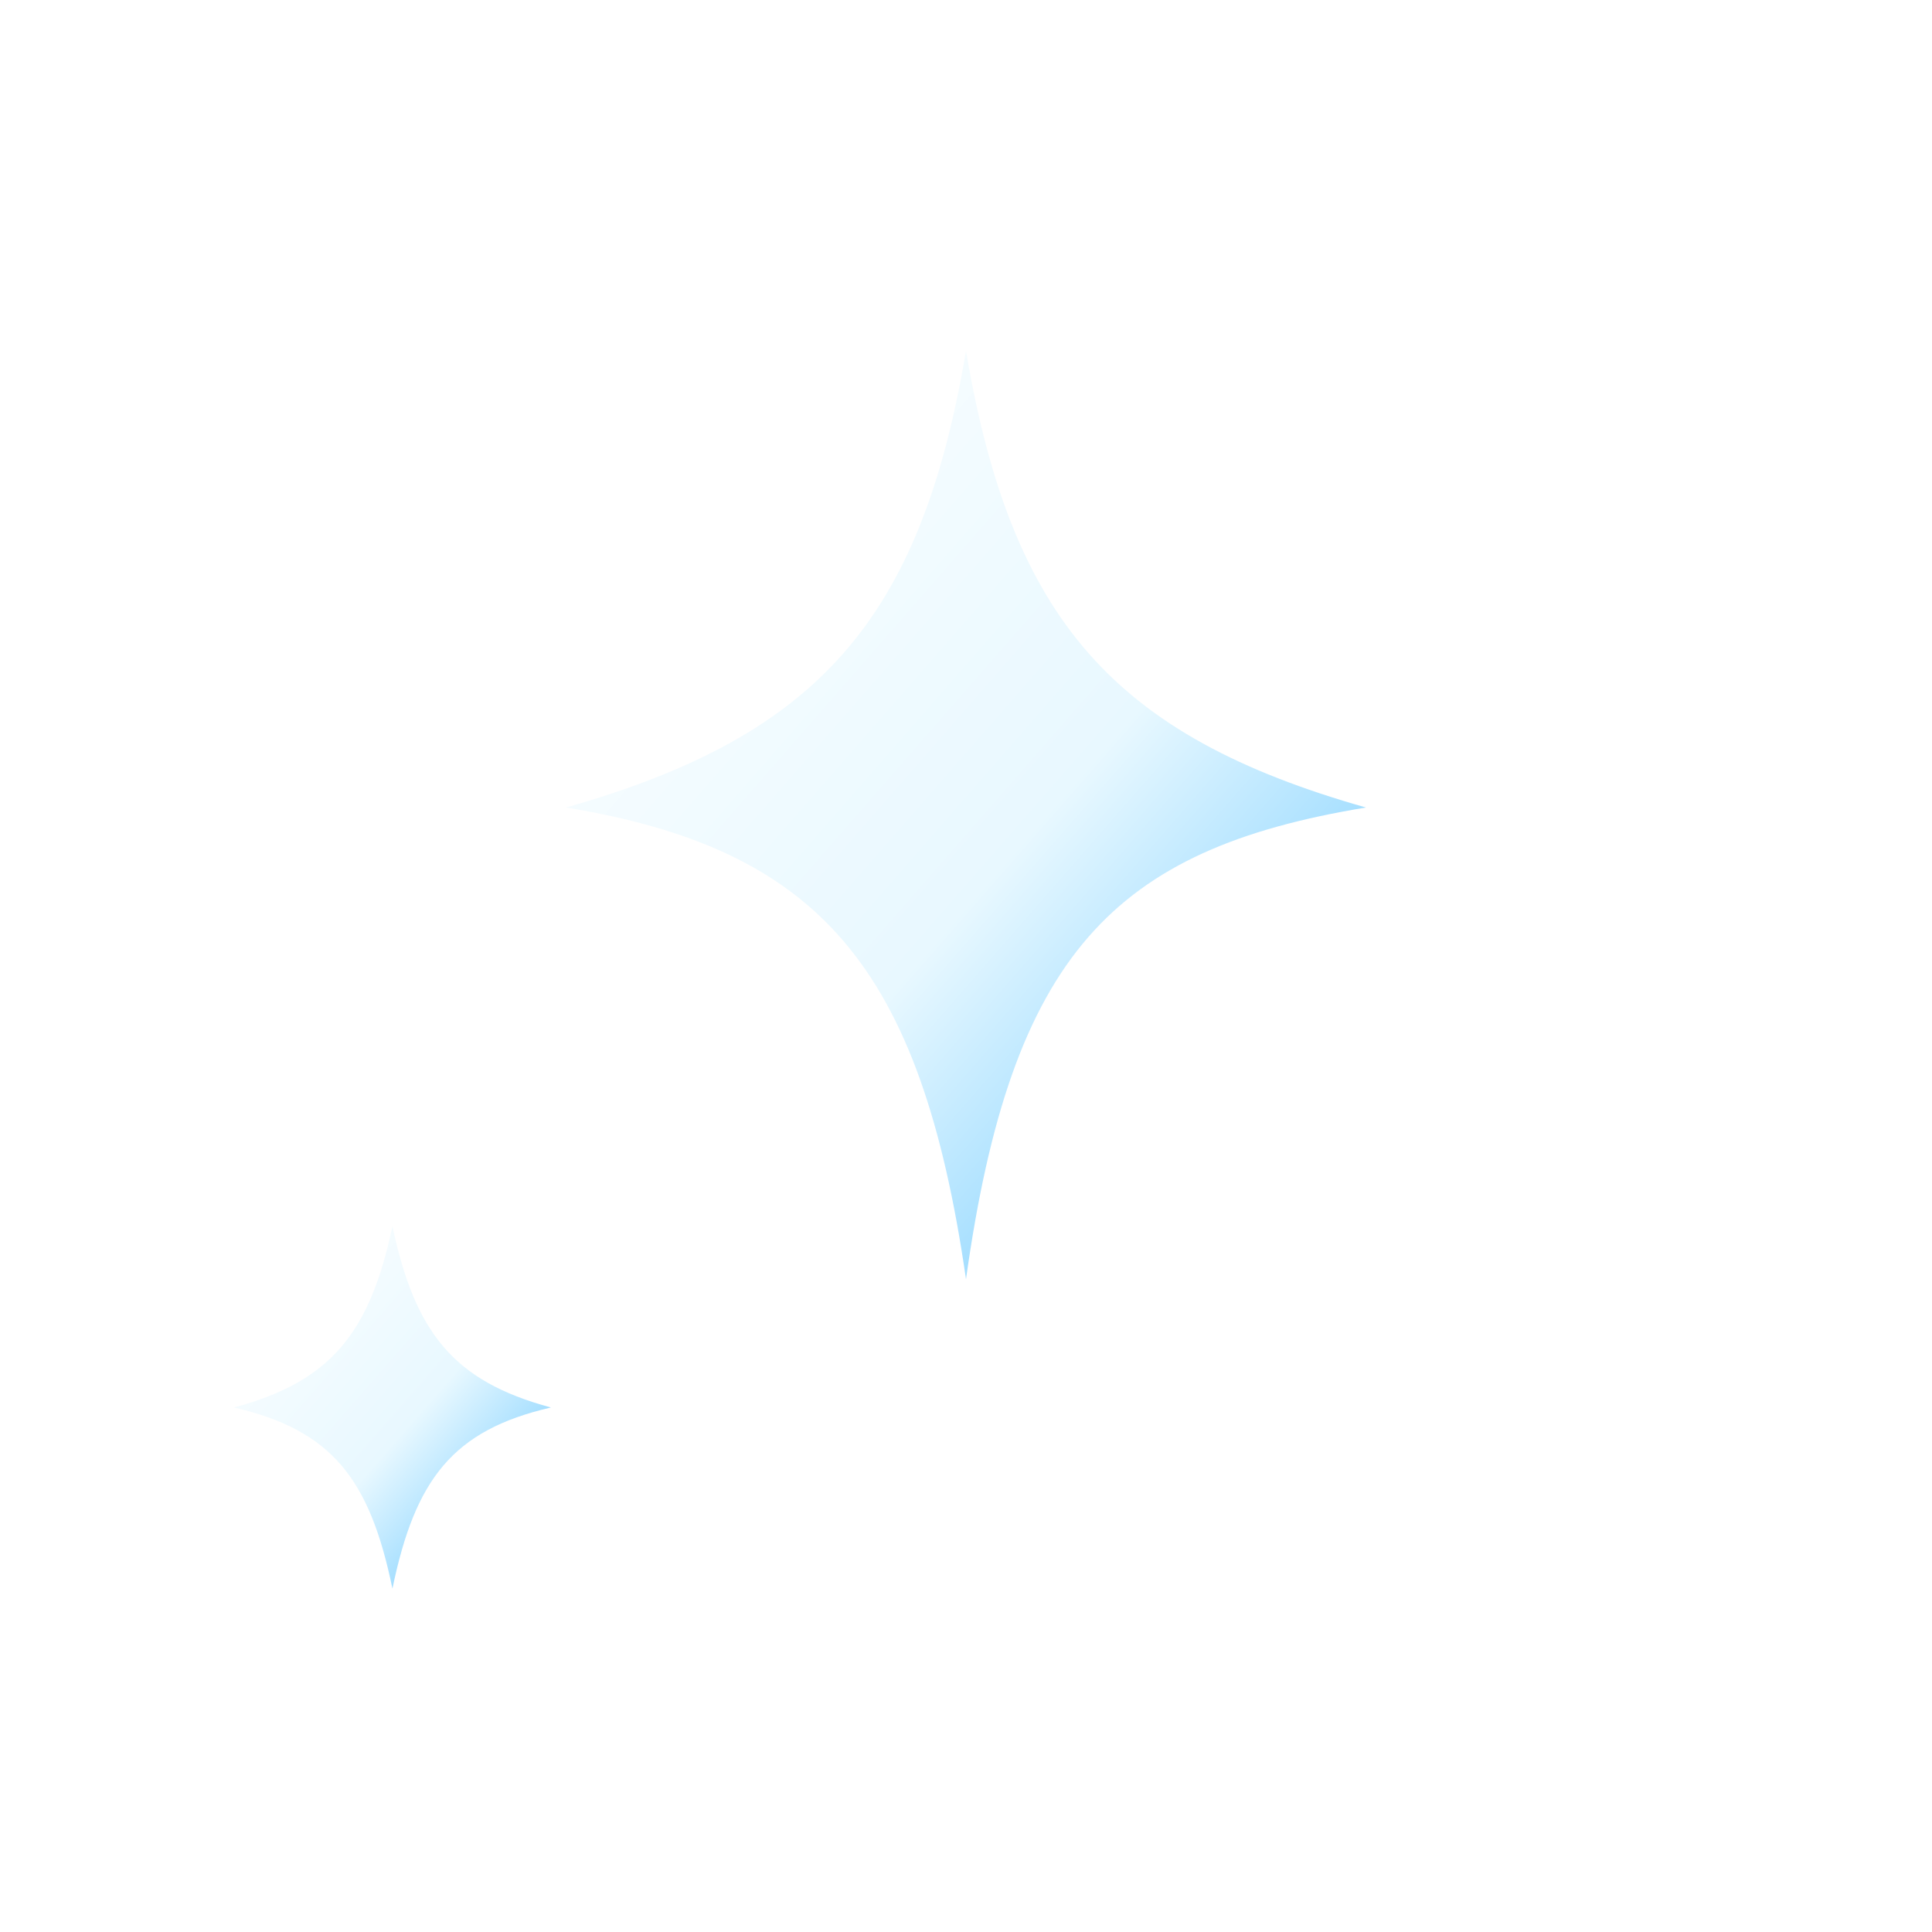
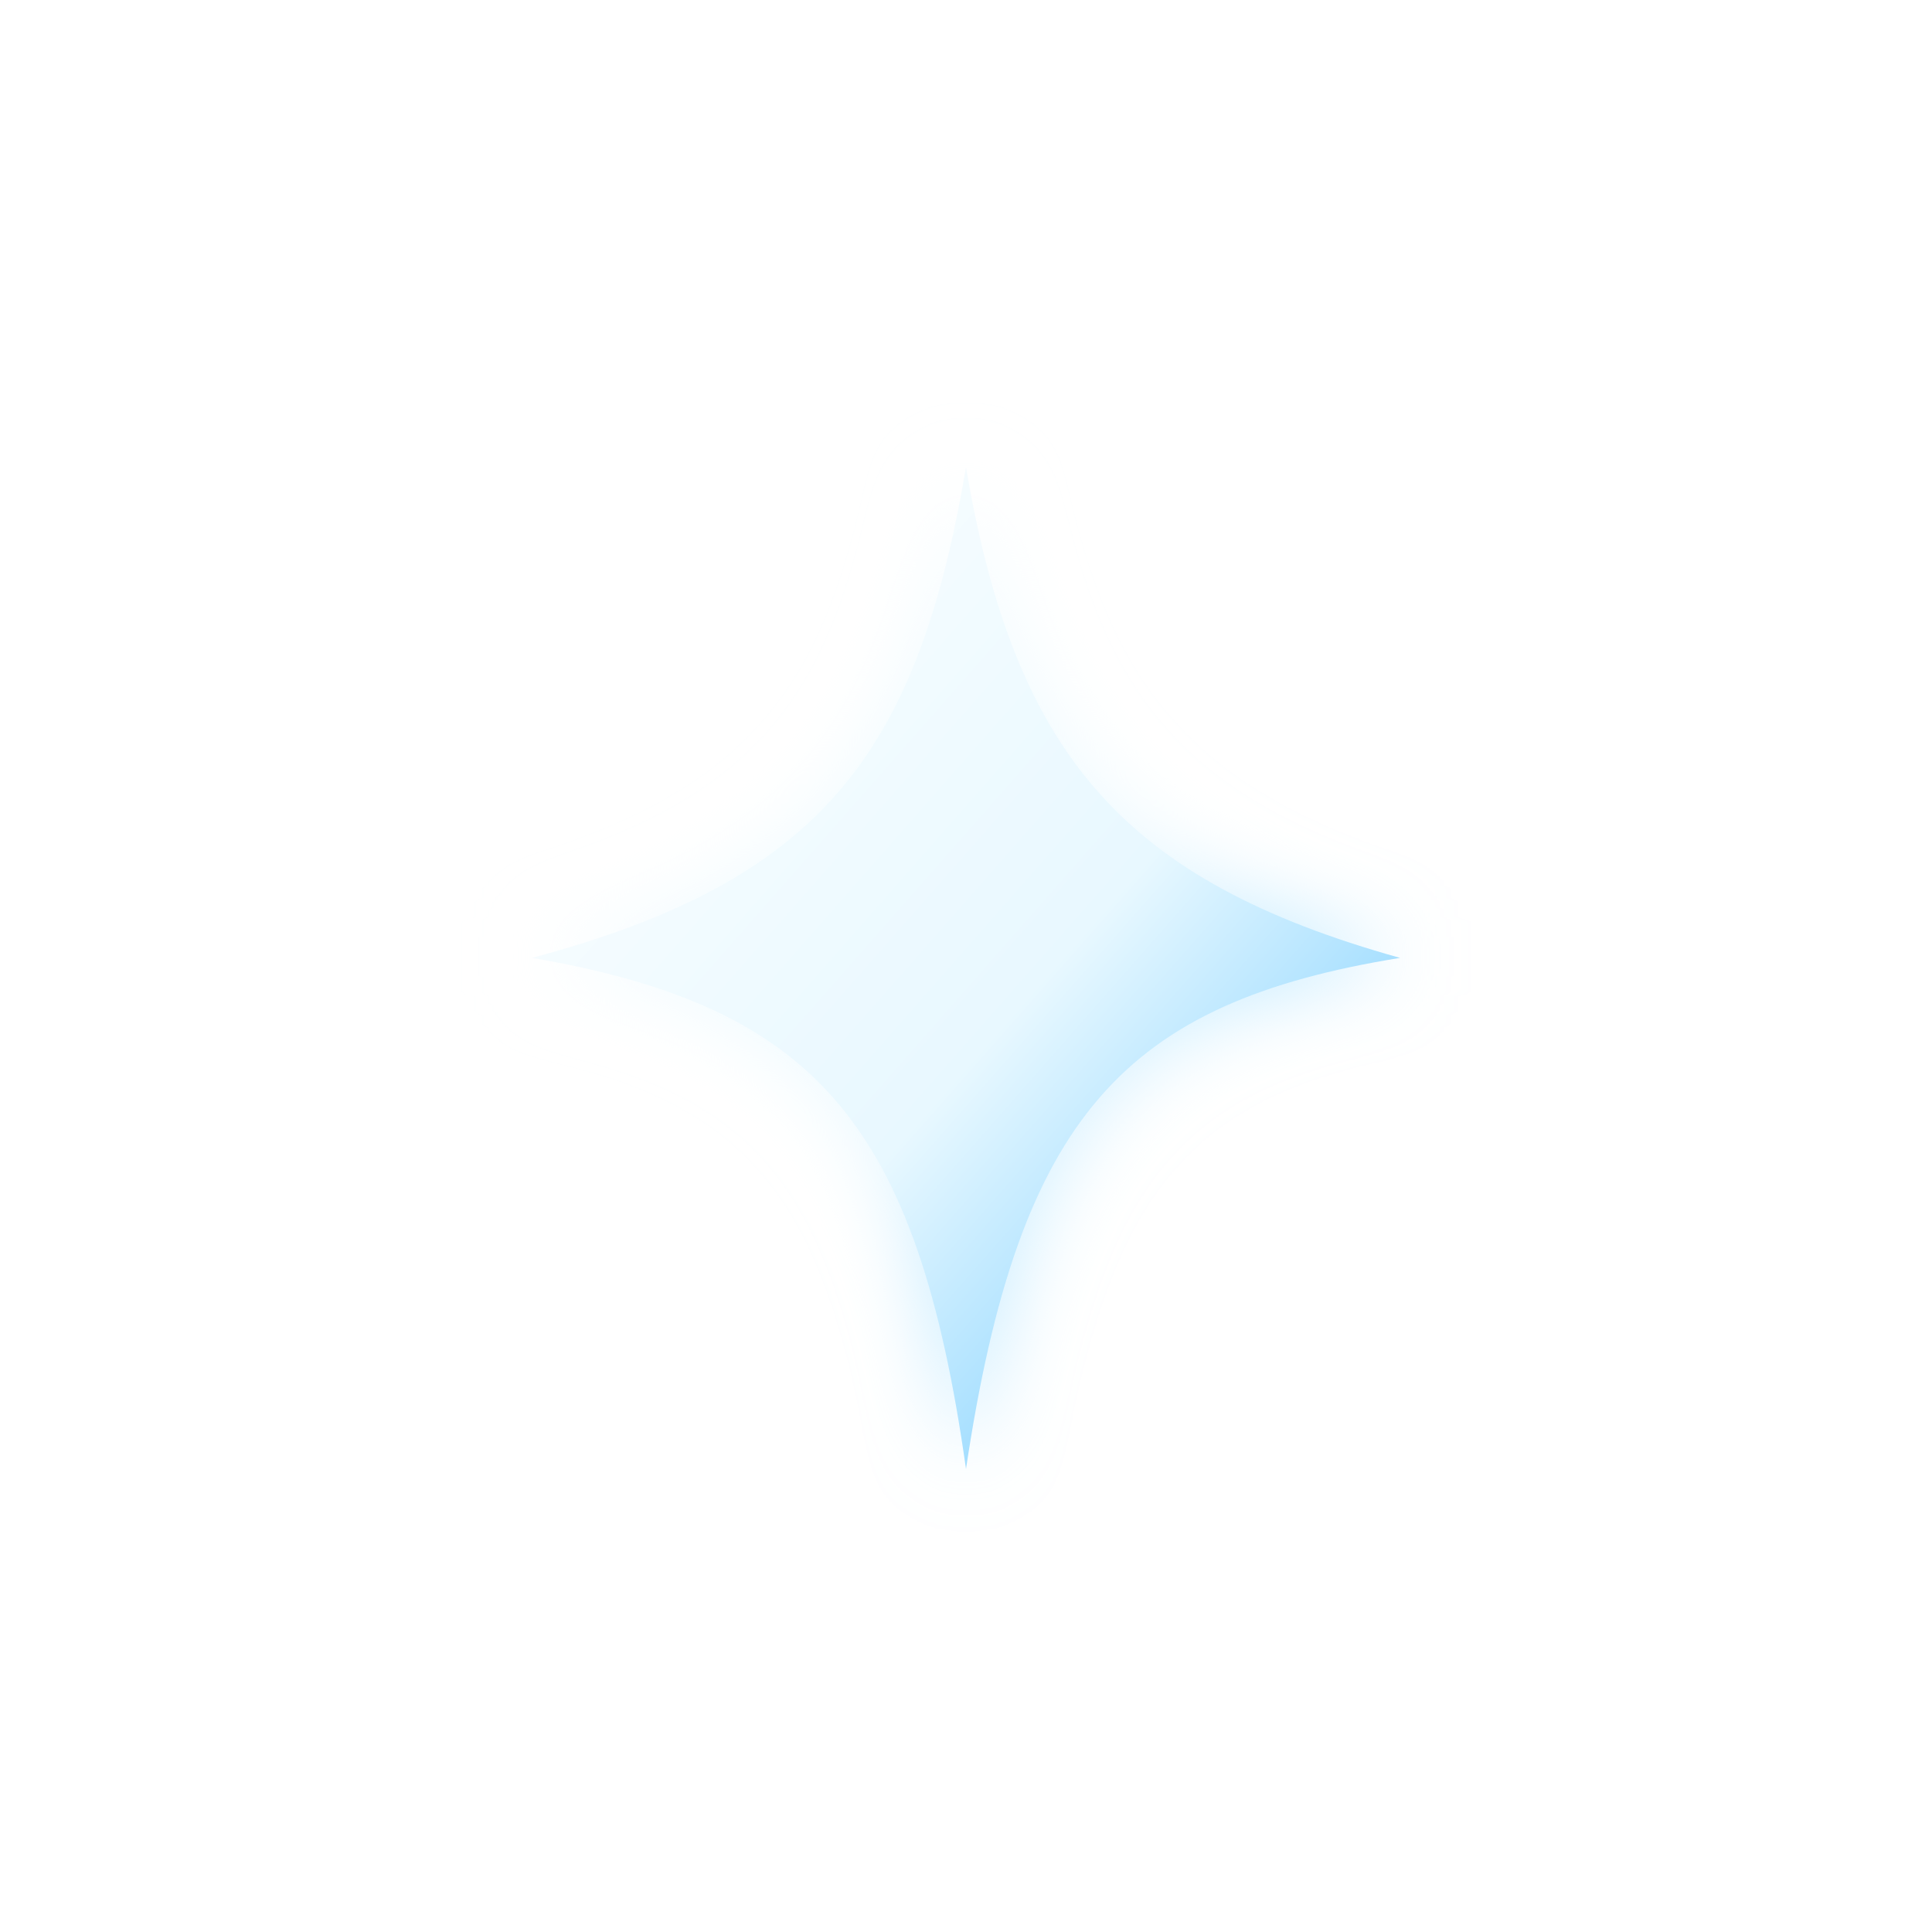
<svg xmlns="http://www.w3.org/2000/svg" viewBox="0 0 1024 1024">
  <defs>
    <linearGradient id="star" x1="0" y1="0" x2="1" y2="1">
-       <stop offset="0" stop-color="#ffffff" />
-       <stop offset=".55" stop-color="#e8f8ff" />
-       <stop offset="1" stop-color="#52bfff" />
+       <stop offset="0%" stop-color="#ffffff" />
+       <stop offset="55%" stop-color="#e8f8ff" />
+       <stop offset="100%" stop-color="#52bfff" />
    </linearGradient>
+     <filter id="glow" x="-50%" y="-50%" width="200%" height="200%">
+       <feGaussianBlur stdDeviation="10" result="b" />
+       <feMerge>
+         <feMergeNode in="b" />
+         <feMergeNode in="SourceGraphic" />
+       </feMerge>
+     </filter>
  </defs>
-   <path d="M512 186 C536 328 590 390 724 428 C590 450 536 506 512 678 C488 512 434 450 300 428 C434 390 488 328 512 186Z" fill="url(#star)" />
-   <path d="M208 650 C220 706 240 732 292 746 C240 758 220 784 208 842 C196 784 176 758 124 746 C176 732 196 706 208 650Z" fill="url(#star)" />
+   <g transform="translate(512 512) scale(2.15) translate(-253 -220)" filter="url(#glow)">
+     <path d="M253 97 C265 168 292 199 360 218 C292 229 266 257 253 344 C241 259 216 230 146 218 C217 199 241 168 253 97Z" fill="url(#star)" />
+   </g>
+   <g transform="translate(210 730) scale(1.18)" fill="url(#star)">
+     <path d="M145 274 C151 301 161 313 187 320 C161 326 151 338 145 367 C139 338 129 326 103 320 C129 313 139 301 145 274Z" />
+   </g>
</svg>
